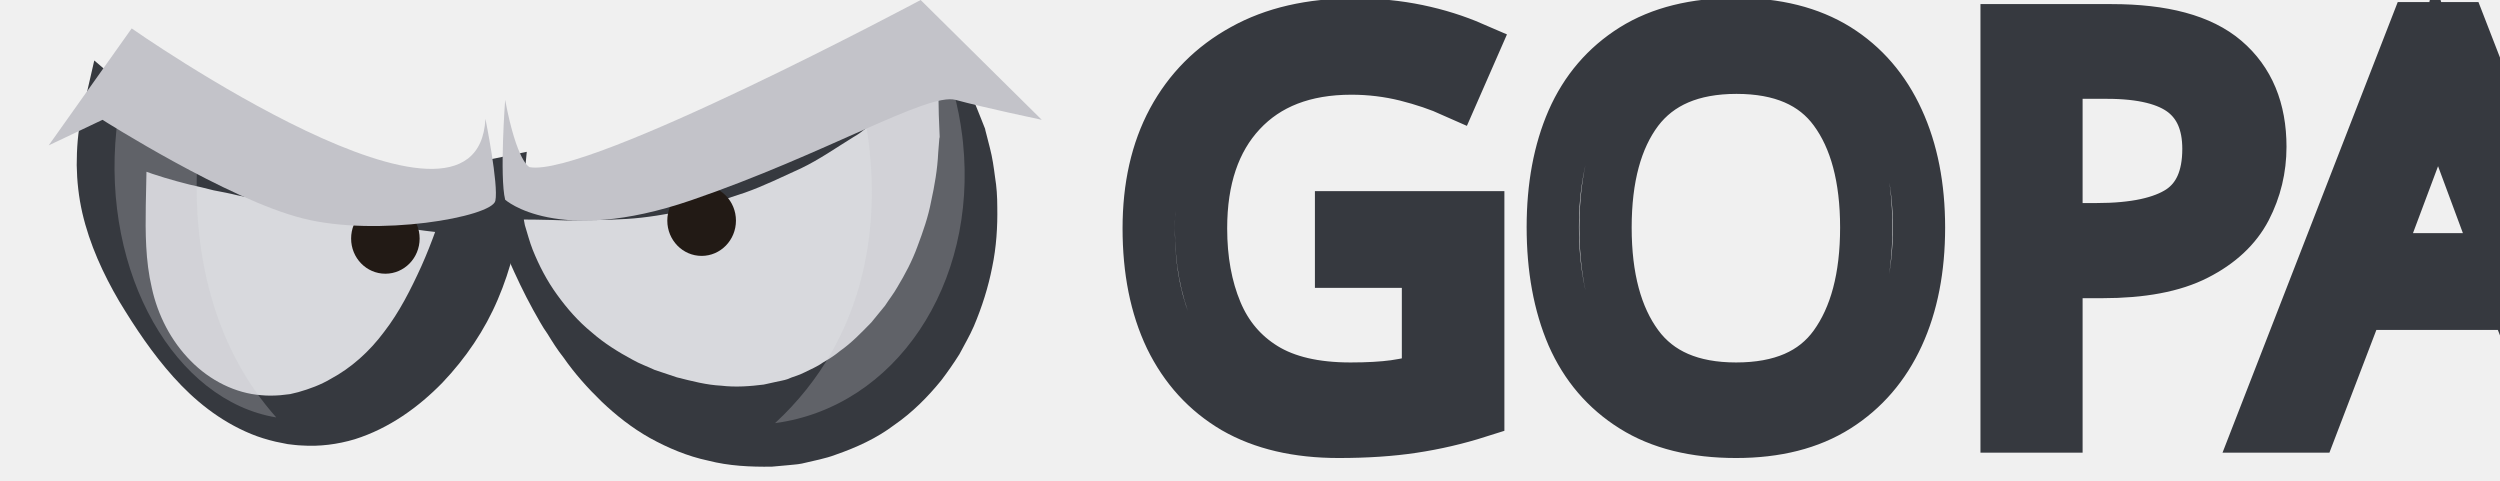
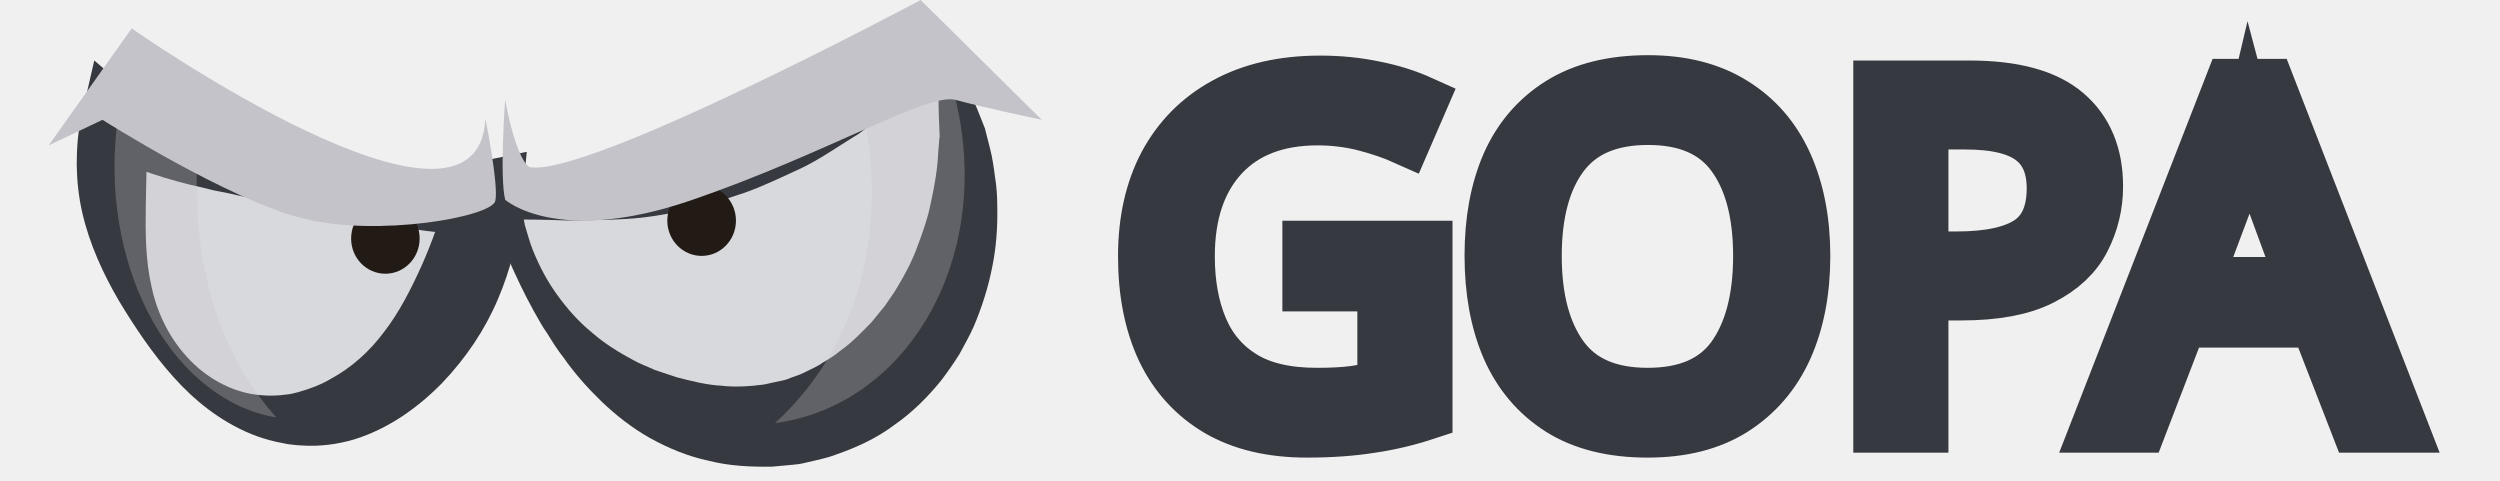
<svg xmlns="http://www.w3.org/2000/svg" version="1.1" id="Layer_1" x="0px" y="0px" width="94.833px" height="18.236px" viewBox="0 0 94.833 18.236" enable-background="new 0 0 94.833 18.236" xml:space="preserve">
  <g>
-     <text transform="matrix(1 0 0 1 42.293 16.1787)" fill="#FFFFFF" stroke="#36393F" stroke-width="1.984" stroke-miterlimit="10" font-family="'MyriadPro-Regular'" font-size="21.058">GOPA</text>
+     <text transform="matrix(1 0 0 1 42.293 16.1787)" fill="#FFFFFF" stroke="#36393F" stroke-width="1.984" stroke-miterlimit="10" font-family="'MyriadPro-Regular'" font-size="18.058">GOPA</text>
    <g>
      <g>
        <g>
          <path fill="#D8D9DD" d="M35.558,1.783C31.57,5.355,25.187,7.102,19.14,7.717c1.147,5.158,5.475,8.871,10.047,8.426      c4.843-0.469,8.121-5.426,7.322-11.068C36.347,3.904,36.016,2.801,35.558,1.783z" />
          <path fill="#36393F" d="M35.446,2.193c-0.156,0.215-0.312,0.43-0.476,0.635c-0.241,0.299-0.461,0.594-0.745,0.859      c-0.283,0.27-0.589,0.518-0.895,0.777c-0.307,0.246-0.614,0.547-0.946,0.729c-0.656,0.404-1.306,0.861-2.004,1.195      c-0.701,0.318-1.404,0.666-2.13,0.922L27.153,7.67c-0.37,0.104-0.733,0.246-1.111,0.307c-0.752,0.146-1.508,0.283-2.274,0.328      c-0.765,0.045-1.533,0.049-2.293,0.057c-0.765-0.029-1.521-0.041-2.271-0.033l0.539-0.746c0.046,0.32,0.104,0.641,0.167,0.959      c0.096,0.311,0.177,0.627,0.296,0.93c0.243,0.604,0.545,1.184,0.927,1.709c0.379,0.525,0.807,1.014,1.303,1.418      c0.478,0.422,1.022,0.758,1.564,1.049c0.267,0.154,0.561,0.254,0.831,0.383l0.846,0.283c0.569,0.143,1.122,0.289,1.68,0.316      c0.554,0.066,1.104,0.023,1.639-0.045l0.025-0.002l0.012-0.002c-0.181,0.023-0.045,0.006-0.084,0.01h0.008l0.062-0.014      l0.125-0.027l0.249-0.055c0.155-0.037,0.355-0.068,0.475-0.111c0.22-0.102,0.413-0.133,0.655-0.26      c0.235-0.121,0.479-0.215,0.694-0.373c0.227-0.131,0.449-0.27,0.653-0.441c0.432-0.303,0.804-0.691,1.183-1.08l0.521-0.637      c0.15-0.234,0.326-0.453,0.464-0.699c0.292-0.484,0.565-0.996,0.765-1.549c0.206-0.547,0.407-1.115,0.519-1.713      c0.13-0.592,0.238-1.209,0.267-1.838l0.038-0.475l0.01-0.121c0.021,0.119,0.006,0.027,0.01,0.053V5.242l-0.001-0.016      l-0.001-0.033l-0.002-0.064l-0.011-0.258c-0.019-0.344-0.026-0.688-0.03-1.035C35.589,3.264,35.503,2.76,35.446,2.193z       M35.706,1.717c0.2,0.287,0.409,0.586,0.601,0.9C36.5,2.926,36.717,3.26,36.83,3.574c0.139,0.316,0.273,0.635,0.396,0.955      l0.095,0.24l0.024,0.061l0.012,0.029l0.006,0.016l0.003,0.008c0.006,0.029-0.009-0.057,0.014,0.068l0.035,0.133l0.137,0.535      c0.094,0.361,0.145,0.729,0.193,1.1c0.062,0.371,0.085,0.748,0.085,1.127c0.014,0.756-0.034,1.527-0.193,2.287      c-0.148,0.76-0.386,1.51-0.696,2.242c-0.157,0.363-0.363,0.709-0.549,1.064c-0.214,0.34-0.446,0.672-0.691,0.994      c-0.513,0.631-1.099,1.219-1.783,1.691c-0.661,0.5-1.433,0.852-2.215,1.123c-0.379,0.148-0.862,0.234-1.288,0.338      c-0.209,0.041-0.349,0.039-0.527,0.062l-0.609,0.055c-0.817,0.012-1.635-0.027-2.415-0.229c-0.787-0.166-1.524-0.48-2.206-0.855      c-0.68-0.381-1.286-0.861-1.831-1.379c-0.54-0.523-1.033-1.076-1.45-1.676c-0.226-0.283-0.418-0.59-0.606-0.896      c-0.211-0.291-0.372-0.611-0.55-0.918c-0.344-0.623-0.643-1.262-0.929-1.908c-0.271-0.652-0.517-1.314-0.753-1.992l-0.198-0.566      l0.737-0.18c0.715-0.174,1.424-0.369,2.125-0.582c0.697-0.232,1.382-0.496,2.072-0.701l1.02-0.355      c0.341-0.105,0.681-0.213,1.026-0.301c0.682-0.197,1.357-0.395,2.044-0.57c0.35-0.072,0.675-0.201,1.012-0.303l1.016-0.303      c0.351-0.078,0.665-0.227,1.002-0.332l1.011-0.334c0.351-0.105,0.641-0.252,0.975-0.371c0.325-0.125,0.649-0.262,0.997-0.375      c0.347-0.119,0.672-0.33,1.023-0.473c0.344-0.16,0.694-0.312,1.056-0.449l0.164-0.061L35.706,1.717z" />
        </g>
        <g opacity="0.3">
          <g>
            <path fill="#C3C3C9" d="M36.5,5.146c-0.142-1.137-0.439-2.215-0.859-3.211c-0.878,0.756-1.867,1.422-2.937,2.014       c0.926,4.279,0.2,8.869-3.304,12.102c4.558-0.611,7.683-5.252,7.13-10.639C36.521,5.322,36.511,5.234,36.5,5.146z" />
          </g>
        </g>
      </g>
      <g>
        <g>
          <g>
            <path fill="#D8D9DD" d="M10.853,7.621C8.528,7.238,6.354,6.025,4.337,4.6C4.32,4.738,4.304,4.879,4.29,5.016       c-0.503,5.666,2.322,10.531,6.312,10.865c3.686,0.314,6.895-3.336,7.793-8.355C15.65,7.77,13.969,8.137,10.853,7.621z" />
            <path fill="#36393F" d="M10.822,7.766c-0.296-0.059-0.591-0.121-0.891-0.164C9.633,7.525,9.326,7.475,9.019,7.412       C8.72,7.336,8.411,7.279,8.1,7.219c-0.302-0.08-0.612-0.15-0.926-0.221c-1.238-0.311-2.483-0.73-3.566-1.367l1.984-0.877       L5.53,7.799C5.515,8.82,5.515,9.887,5.759,10.922c0.225,1.037,0.733,2.02,1.474,2.766c0.733,0.75,1.709,1.234,2.679,1.303       c0.24,0.025,0.479,0.018,0.713,0.002l0.379-0.043l0.307-0.074c0.44-0.125,0.853-0.277,1.235-0.504       c0.774-0.416,1.464-1.029,2.024-1.783c0.576-0.742,1.013-1.609,1.417-2.496C16.386,9.197,16.717,8.254,17,7.275l1.521,1.662       c-1.227-0.027-2.544-0.168-3.868-0.414c-1.322-0.246-2.574-0.551-3.824-0.758H10.822z M10.876,7.475       c0.312,0.035,0.623,0.072,0.936,0.09c0.312,0.023,0.627,0,0.939-0.014c0.312-0.006,0.624-0.086,0.931-0.131       c0.307-0.041,0.613-0.145,0.914-0.221c0.602-0.172,1.198-0.391,1.802-0.584c0.609-0.205,1.233-0.371,1.871-0.502l1.713-0.354       l-0.192,2.016c-0.116,1.215-0.412,2.43-0.906,3.582c-0.489,1.154-1.211,2.225-2.106,3.164c-0.903,0.924-2.015,1.73-3.321,2.141       c-0.651,0.195-1.342,0.283-2.014,0.236c-0.164-0.004-0.357-0.031-0.53-0.051l-0.456-0.092c-0.32-0.076-0.633-0.17-0.931-0.293       c-1.198-0.494-2.159-1.283-2.945-2.16c-0.791-0.881-1.441-1.852-2.06-2.875c-0.604-1.031-1.122-2.156-1.398-3.35       C2.987,7.482,2.919,6.873,2.91,6.264c0.001-0.617,0.042-1.248,0.173-1.818l0.493-2.152l1.491,1.275       C5.511,3.945,5.937,4.348,6.361,4.76c0.433,0.398,0.861,0.816,1.326,1.193c0.464,0.375,0.962,0.711,1.495,0.98       c0.268,0.121,0.542,0.234,0.821,0.332c0.289,0.088,0.586,0.143,0.88,0.211L10.876,7.475z" />
          </g>
        </g>
        <g opacity="0.3">
          <g>
            <path fill="#C3C3C9" d="M4.416,4.928C3.852,10.426,6.67,15.209,10.48,15.834c-2.265-2.539-3.12-5.916-3.011-9.322       C6.427,5.957,5.445,5.258,4.463,4.545C4.447,4.672,4.43,4.797,4.416,4.928z" />
          </g>
        </g>
      </g>
      <g>
        <g>
          <ellipse fill="#221A15" cx="26.615" cy="8.369" rx="1.302" ry="1.338" />
        </g>
        <g>
          <ellipse fill="#221A15" cx="26.346" cy="7.838" rx="0.516" ry="0.531" />
        </g>
      </g>
      <g>
        <g>
          <path fill="#221A15" d="M15.918,9.049c0,0.738-0.583,1.334-1.3,1.334c-0.718,0-1.299-0.596-1.299-1.334      c0-0.742,0.581-1.34,1.299-1.34C15.335,7.709,15.918,8.307,15.918,9.049z" />
        </g>
        <g>
          <ellipse fill="#221A15" cx="14.348" cy="8.518" rx="0.516" ry="0.531" />
        </g>
      </g>
      <g>
        <path fill="#C3C3C9" d="M19.162,3.789c0,0-0.216,2.91,0,3.787c0,0,1.959,1.77,7.056,0.021C31.314,5.852,35.19,3.5,36.25,3.789     c1.058,0.291,3.267,0.756,3.267,0.756L34.923,0c0,0-12.647,6.752-14.836,6.34C20.087,6.34,19.611,6.17,19.162,3.789z" />
      </g>
      <g>
        <path fill="#C3C3C9" d="M18.414,4.506c0,0,0.507,2.504,0.376,3.113c-0.137,0.611-4.471,1.385-7.304,0.666     c-2.834-0.713-7.598-3.74-7.598-3.74L1.846,5.516l3.149-4.438C4.995,1.078,18.115,10.273,18.414,4.506z" />
      </g>
    </g>
  </g>
</svg>
